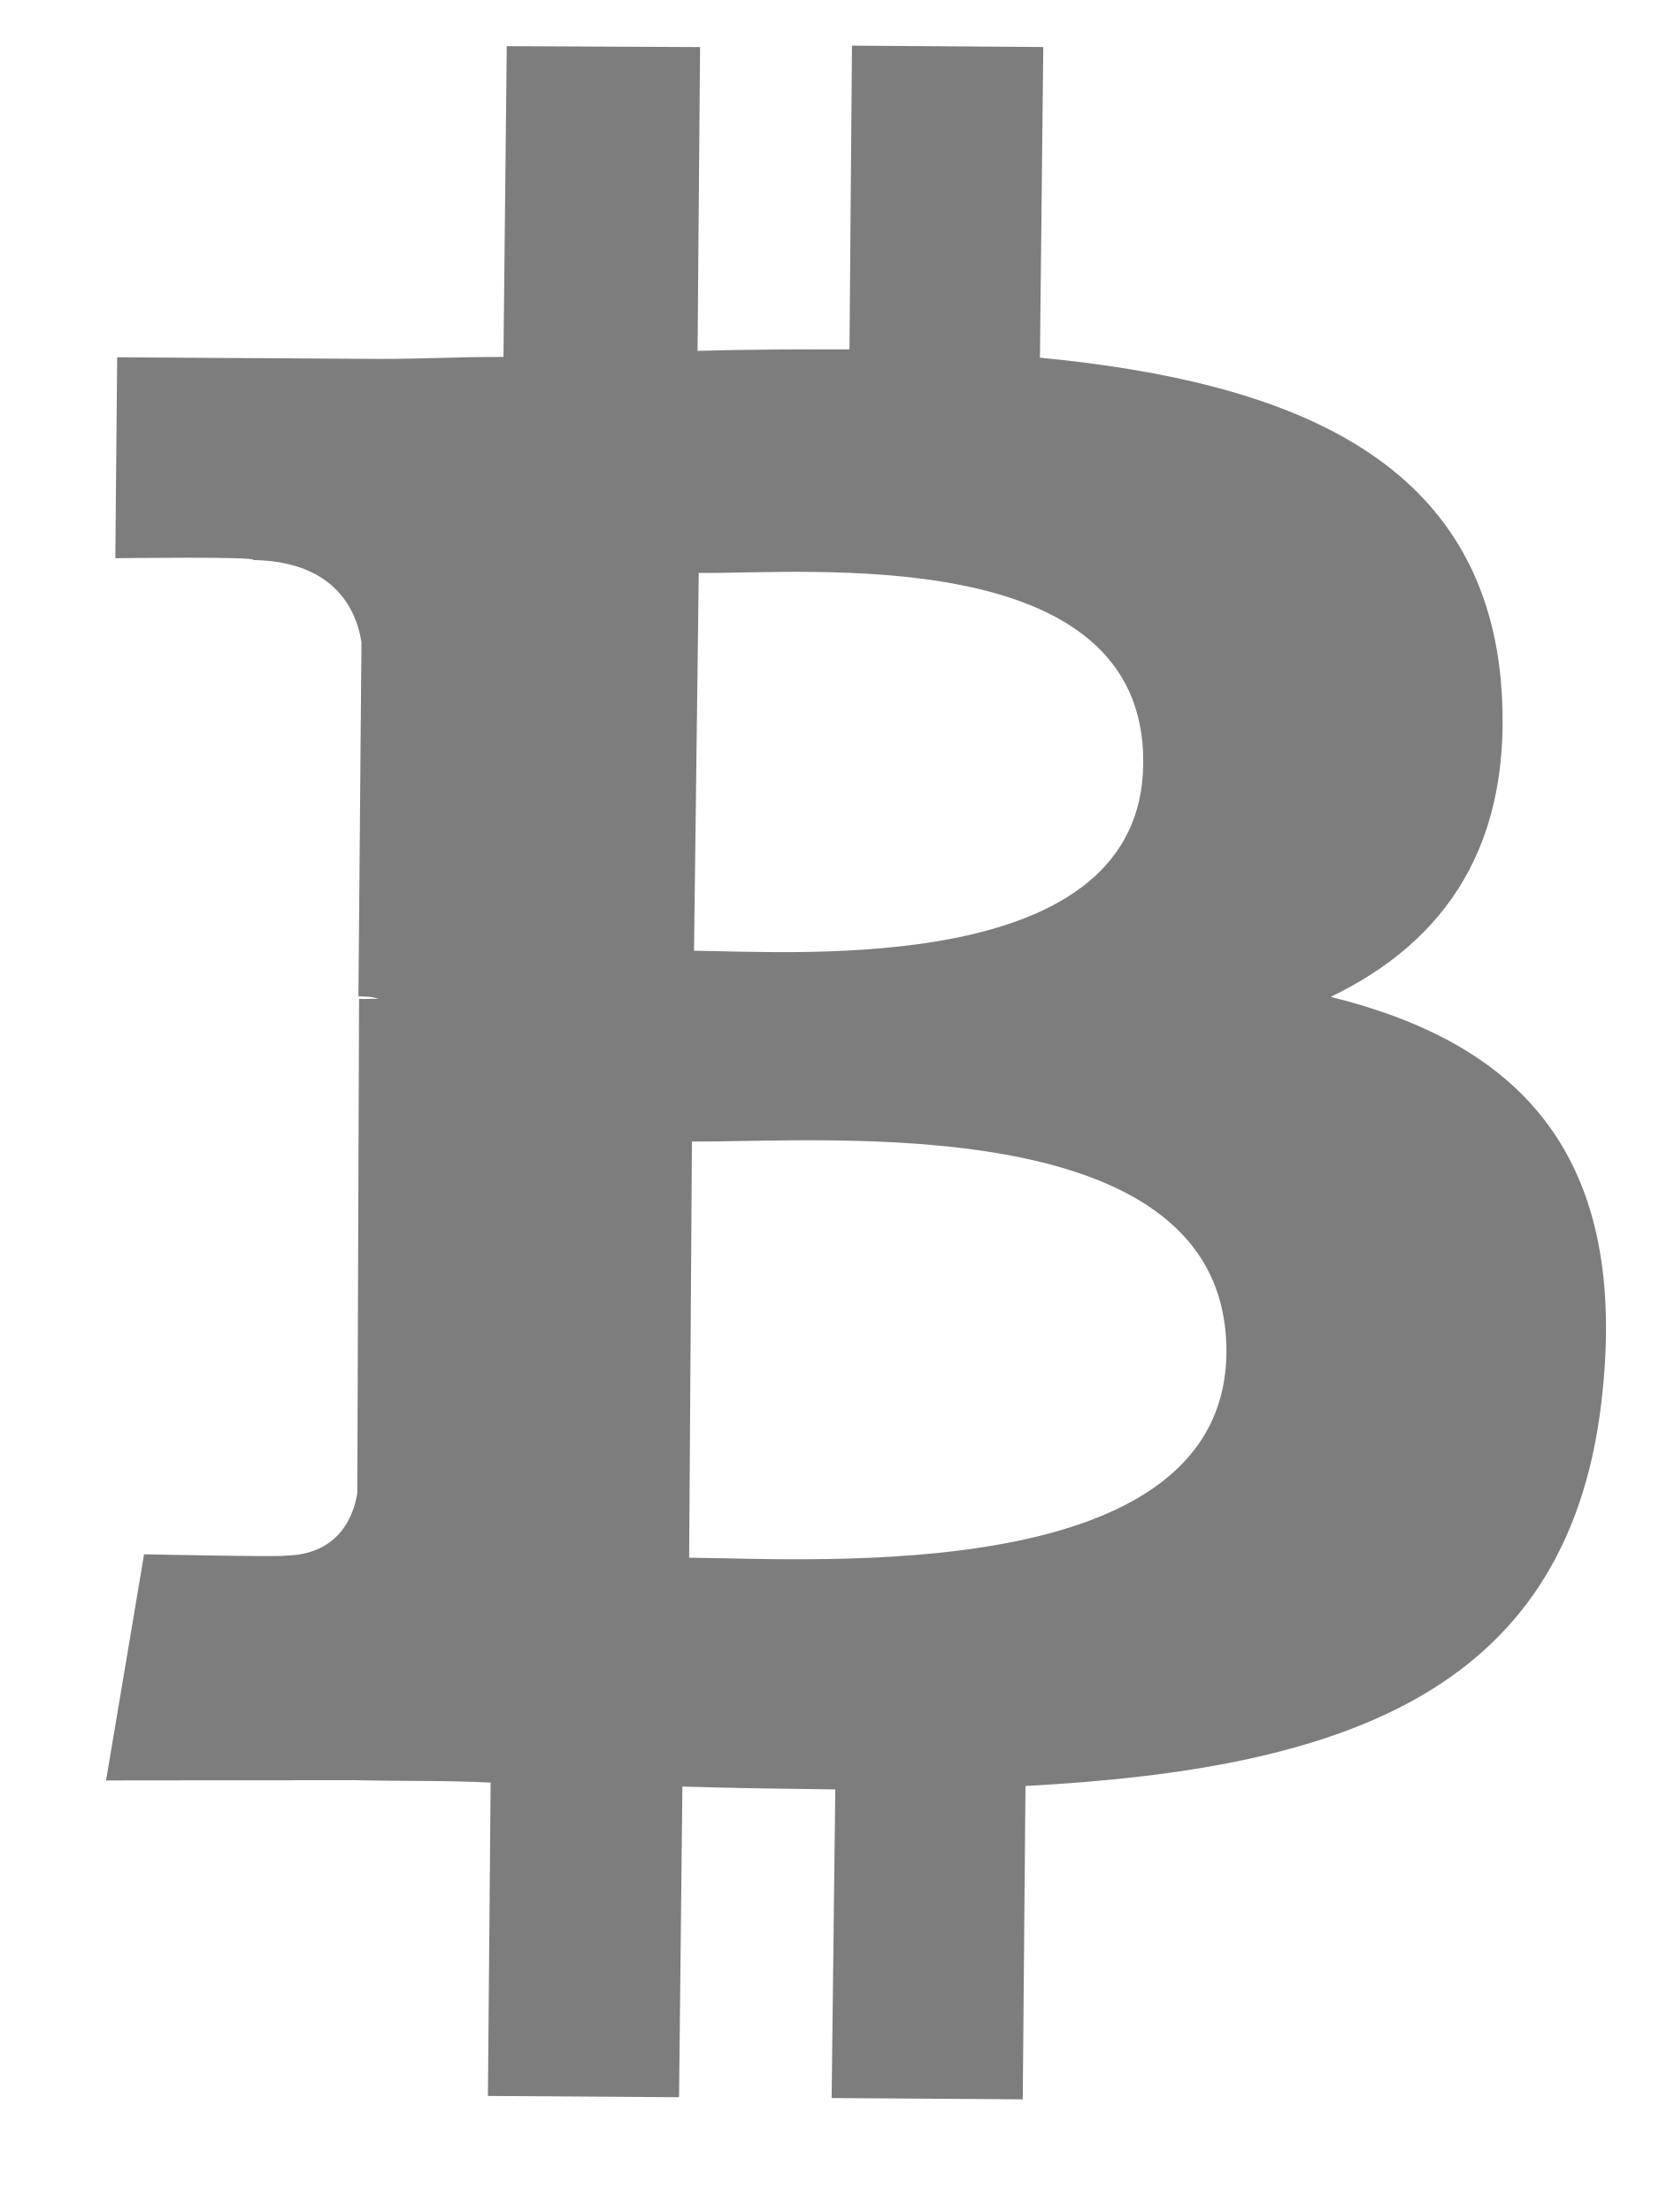
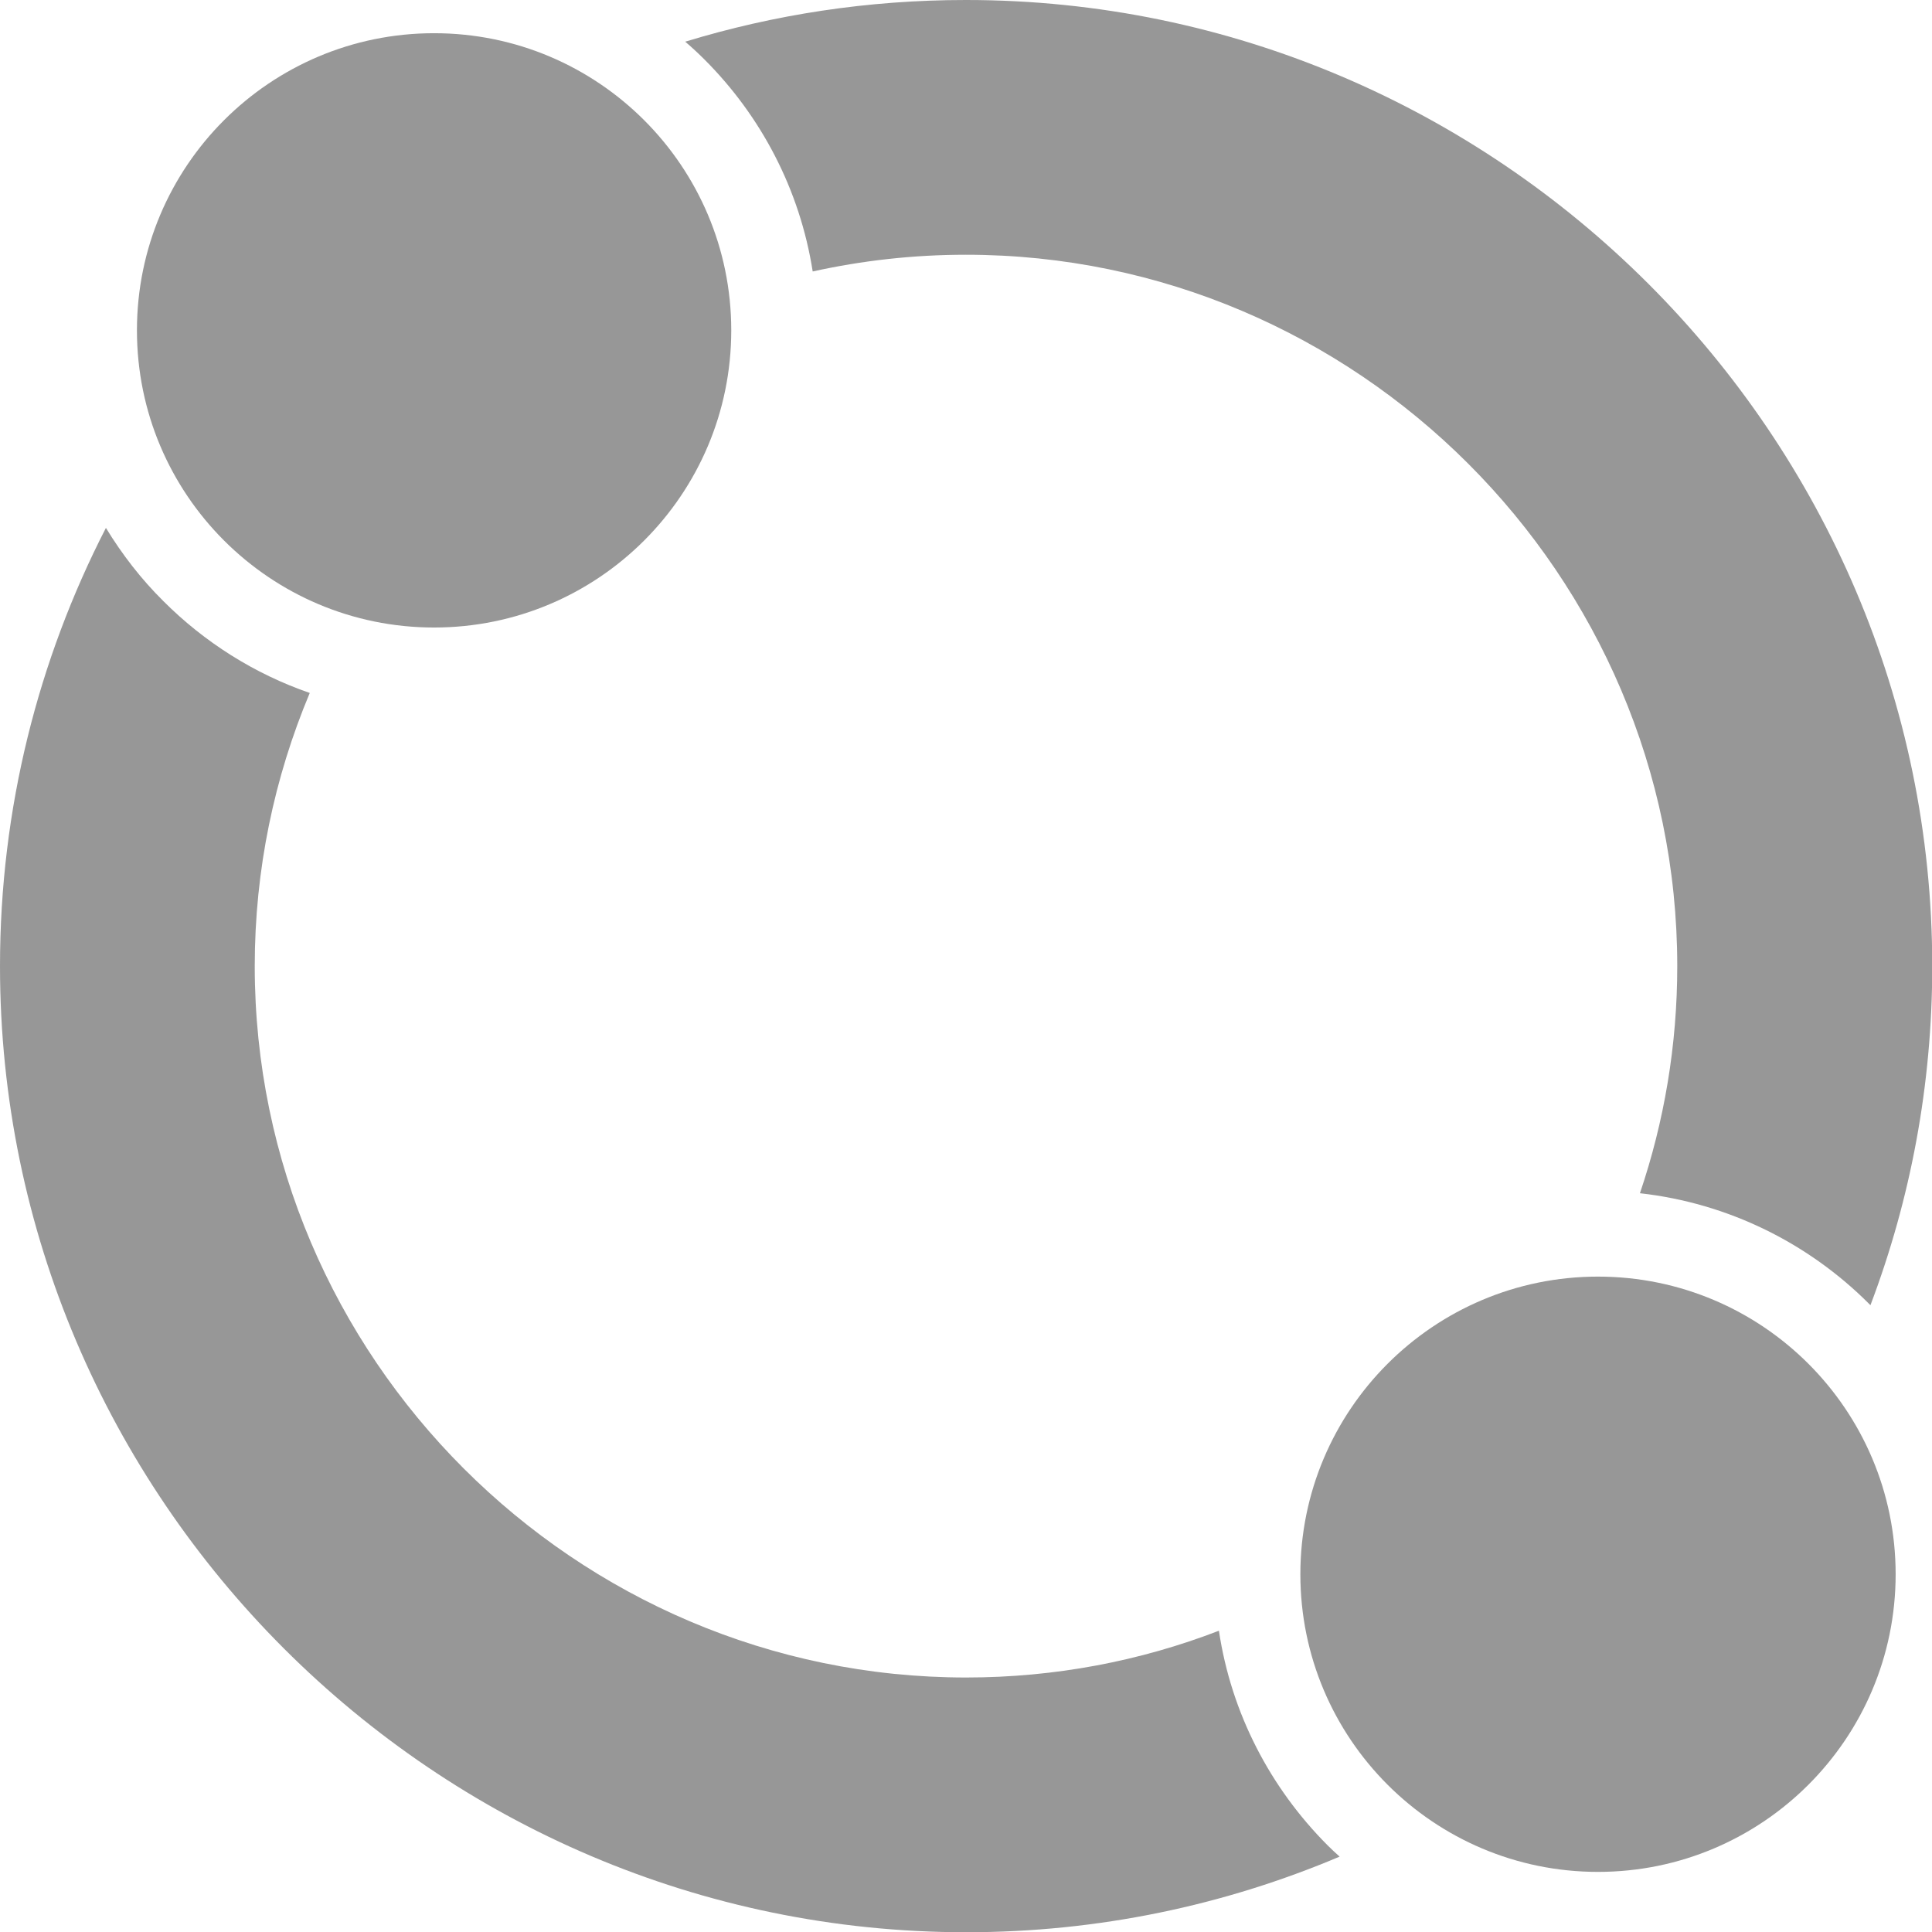
- <svg xmlns="http://www.w3.org/2000/svg" width="12px" height="16px" viewBox="0 0 12 16" version="1.1">
-   <defs />
-   <g id="Symbols" stroke="none" stroke-width="1" fill="none" fill-rule="evenodd" opacity="0.8">
-     <g id="Address-(Bitcoin)" transform="translate(-11, -12)" fill="#5D5D5D">
-       <g id="Items/Bitcoin-Address">
-         <g id="Items/Bitcoin-Address-Copy">
-           <path d="M19.634,15.161 L20.163,12.977 L18.817,12.656 L18.305,14.793 C17.948,14.71 17.588,14.627 17.232,14.556 L17.744,12.419 L16.383,12.098 L15.854,14.283 C15.566,14.215 15.274,14.164 14.985,14.097 L13.131,13.657 L12.791,15.07 C12.791,15.07 13.796,15.288 13.76,15.307 C14.304,15.442 14.409,15.794 14.389,16.063 L13.792,18.552 C13.828,18.568 13.876,18.568 13.928,18.604 C13.876,18.588 13.844,18.588 13.792,18.572 L12.975,22.054 C12.907,22.22 12.735,22.458 12.362,22.375 C12.378,22.391 11.373,22.137 11.373,22.137 L10.737,23.669 L12.491,24.072 C12.815,24.155 13.139,24.223 13.444,24.31 L12.915,26.514 L14.26,26.834 L14.789,24.65 C15.165,24.749 15.522,24.836 15.862,24.919 L15.334,27.088 L16.679,27.408 L17.208,25.204 C19.506,25.608 21.224,25.422 21.921,23.352 C22.481,21.702 21.869,20.76 20.643,20.139 C21.54,19.937 22.189,19.363 22.357,18.188 C22.577,16.574 21.336,15.731 19.634,15.161 Z M19.33,22.474 C18.937,24.124 16.114,23.265 15.209,23.048 L15.906,20.119 C16.827,20.341 19.738,20.744 19.33,22.474 L19.33,22.474 Z M19.702,18.188 C19.346,19.684 16.995,18.964 16.231,18.778 L16.879,16.123 C17.628,16.305 20.079,16.625 19.702,18.188 L19.702,18.188 Z" id="Bitcoin_Symbol" transform="translate(16.55957, 19.75323) rotate(-13) translate(-16.55957, -19.75323) " />
-         </g>
-       </g>
+ <svg xmlns="http://www.w3.org/2000/svg" xml:space="preserve" width="47.56mm" height="47.56mm" version="1.1" style="shape-rendering:geometricPrecision; text-rendering:geometricPrecision; image-rendering:optimizeQuality; fill-rule:evenodd; clip-rule:evenodd" viewBox="0 0 7971 7971">
+   <defs>
+     <style type="text/css">
+    
+     .fil0 {fill:#5D5D5D;fill-opacity:0.639}
+    
+   </style>
+   </defs>
+   <g id="图层_x0020_1">
+     <g id="_444480480">
+       <path id="_265531376" class="fil0" d="M5029 6728c51,342 213,649 447,884l1 1c16,16 33,32 50,47 -475,201 -995,312 -1541,312l0 0c-2192,0 -3986,-1794 -3986,-3986l0 0c0,-650 158,-1265 437,-1808 67,110 146,212 237,302l1 1c168,168 374,299 603,378 -146,348 -227,728 -227,1127l0 0c0,1614 1321,2935 2935,2935l0 0c367,0 719,-68 1043,-193z" />
+       <path id="_526042776" class="fil0" d="M3986 0l0 0c2192,0 3986,1794 3986,3986l0 0c0,492 -90,963 -255,1399l-6 -6 -1 -1c-248,-248 -578,-414 -944,-455 100,-295 154,-610 154,-937l0 0c0,-1614 -1321,-2935 -2935,-2935l0 0c-217,0 -428,24 -632,69 -53,-338 -213,-641 -446,-874l-1 -1c-25,-25 -52,-50 -79,-73 367,-112 755,-172 1157,-172z" />
+       <path class="fil0" d="M6593 5267l0 0c678,0 1228,550 1228,1228l0 0c0,678 -550,1228 -1228,1228l0 0c-678,0 -1228,-550 -1228,-1228l0 0c0,-678 550,-1228 1228,-1228z" />
+       <path class="fil0" d="M1791 137l0 0c677,0 1226,549 1226,1226l0 0c0,677 -549,1226 -1226,1226l0 0c-677,0 -1226,-549 -1226,-1226l0 0c0,-677 549,-1226 1226,-1226z" />
    </g>
  </g>
</svg>
